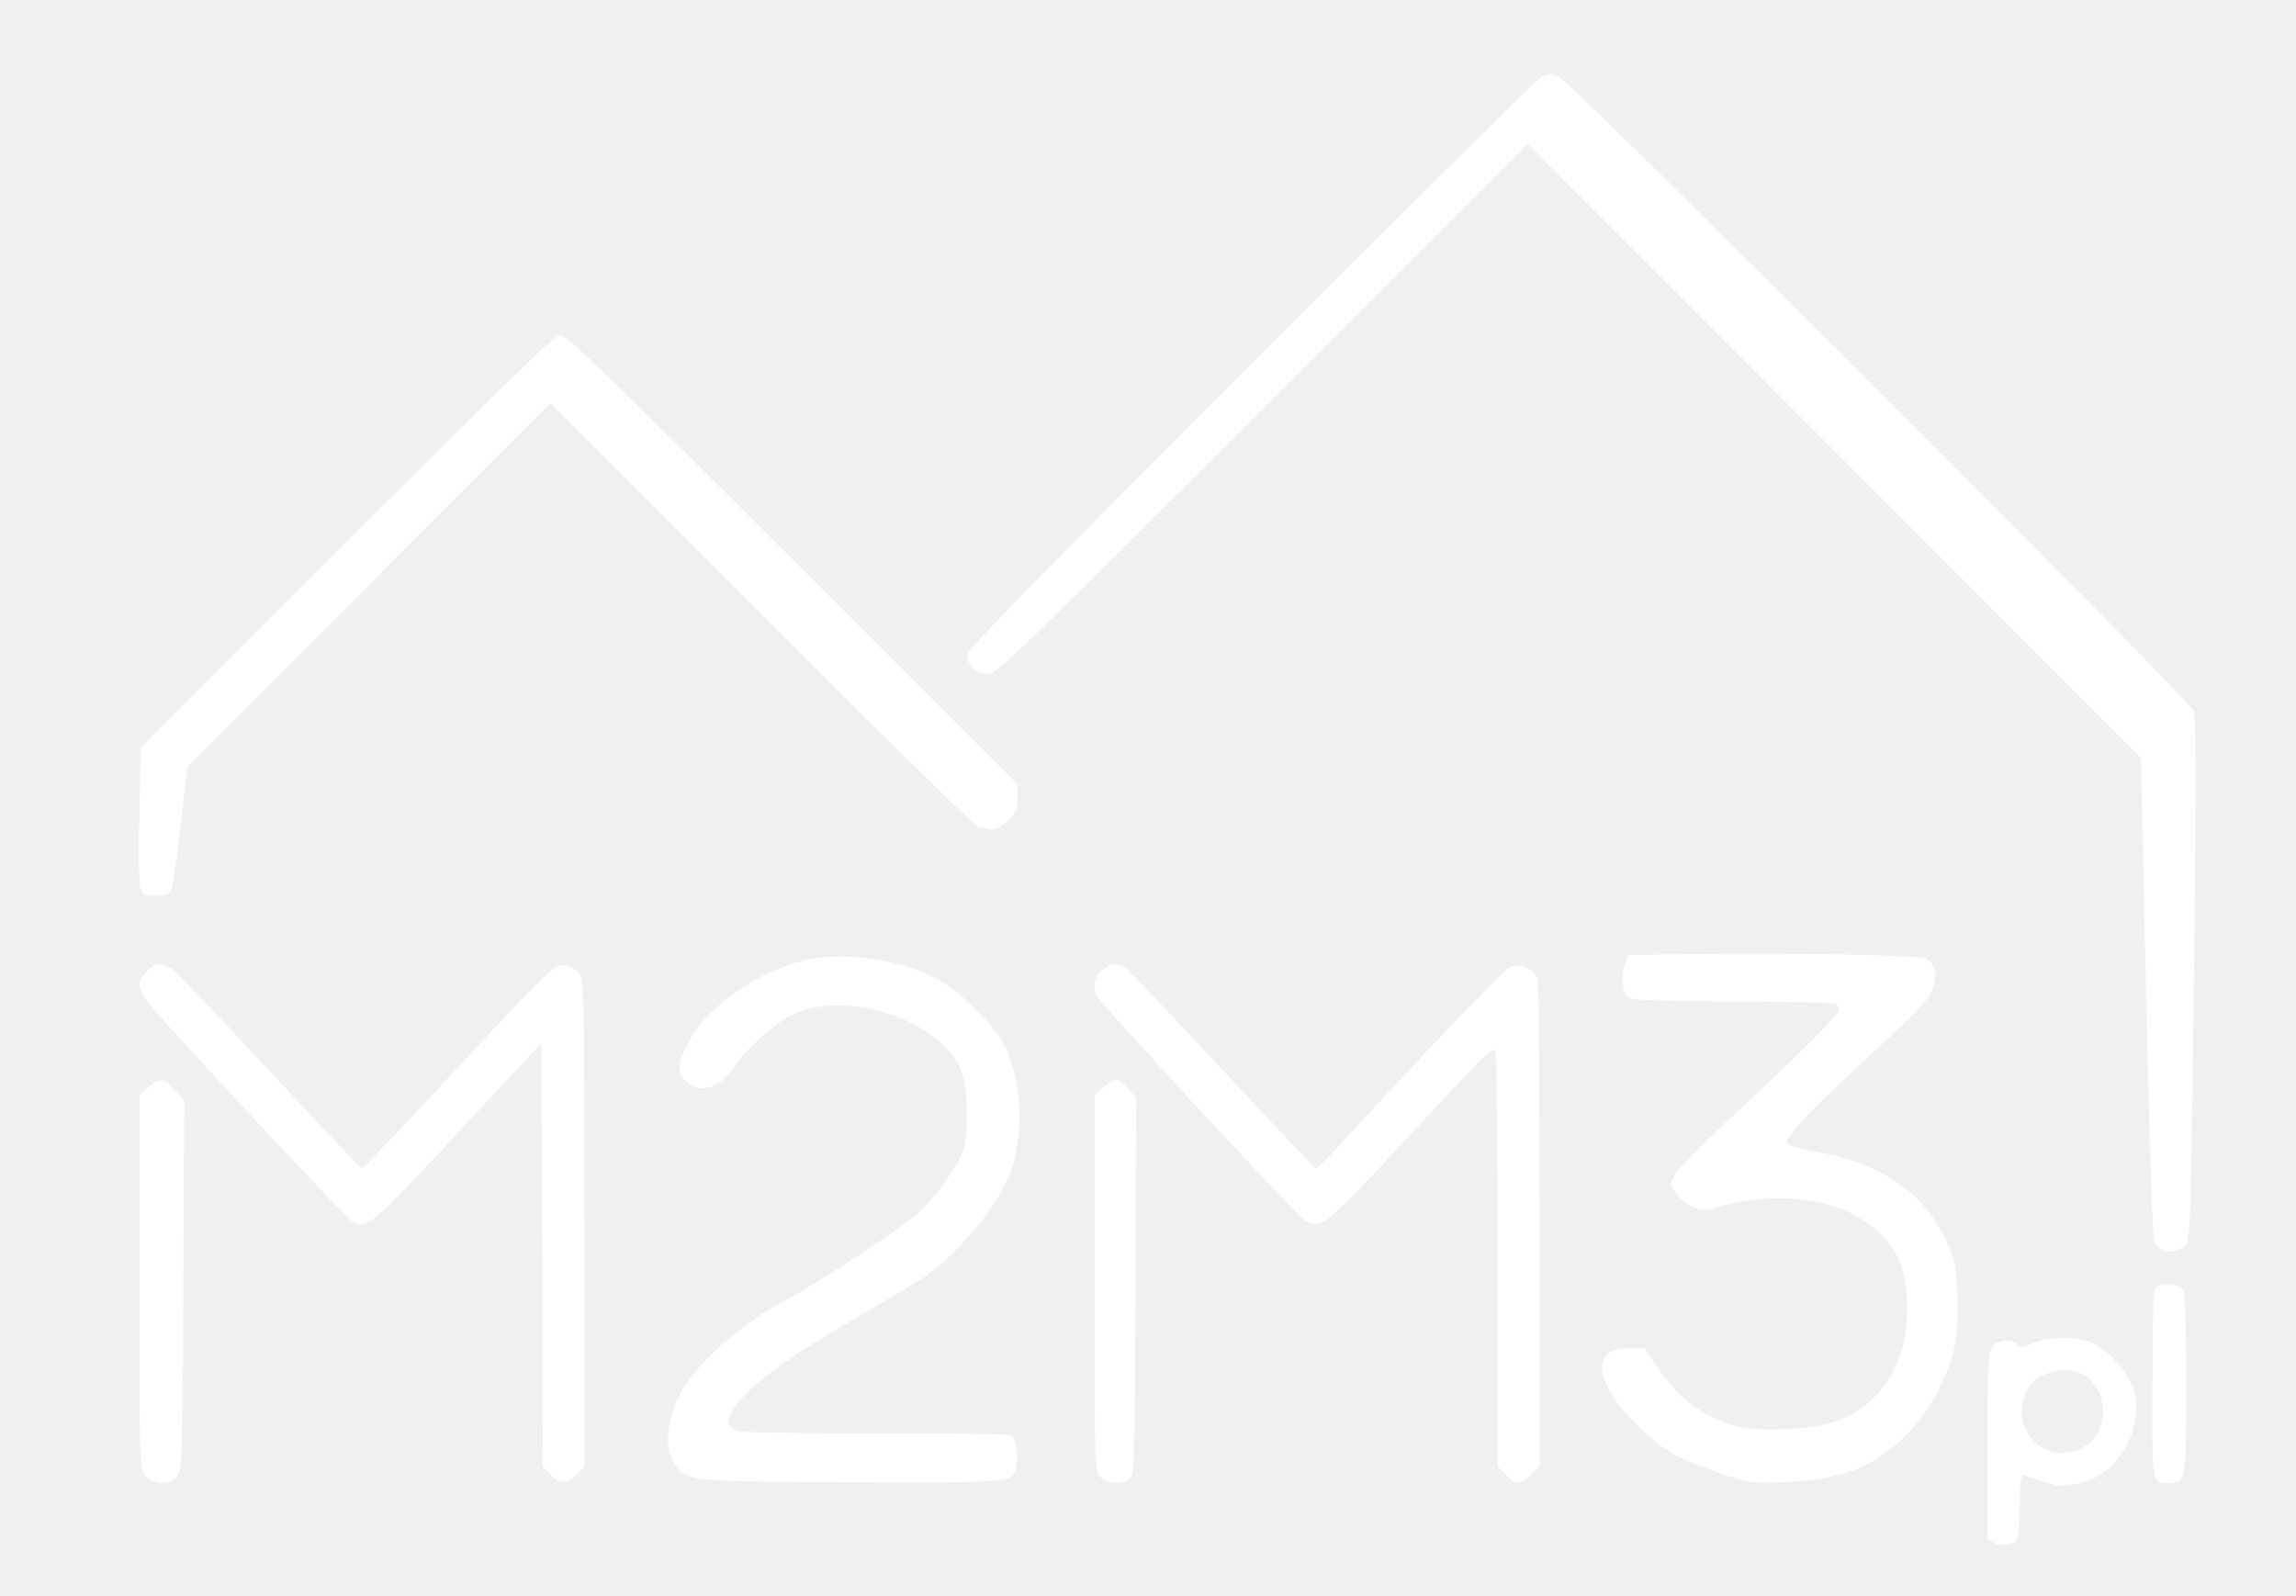
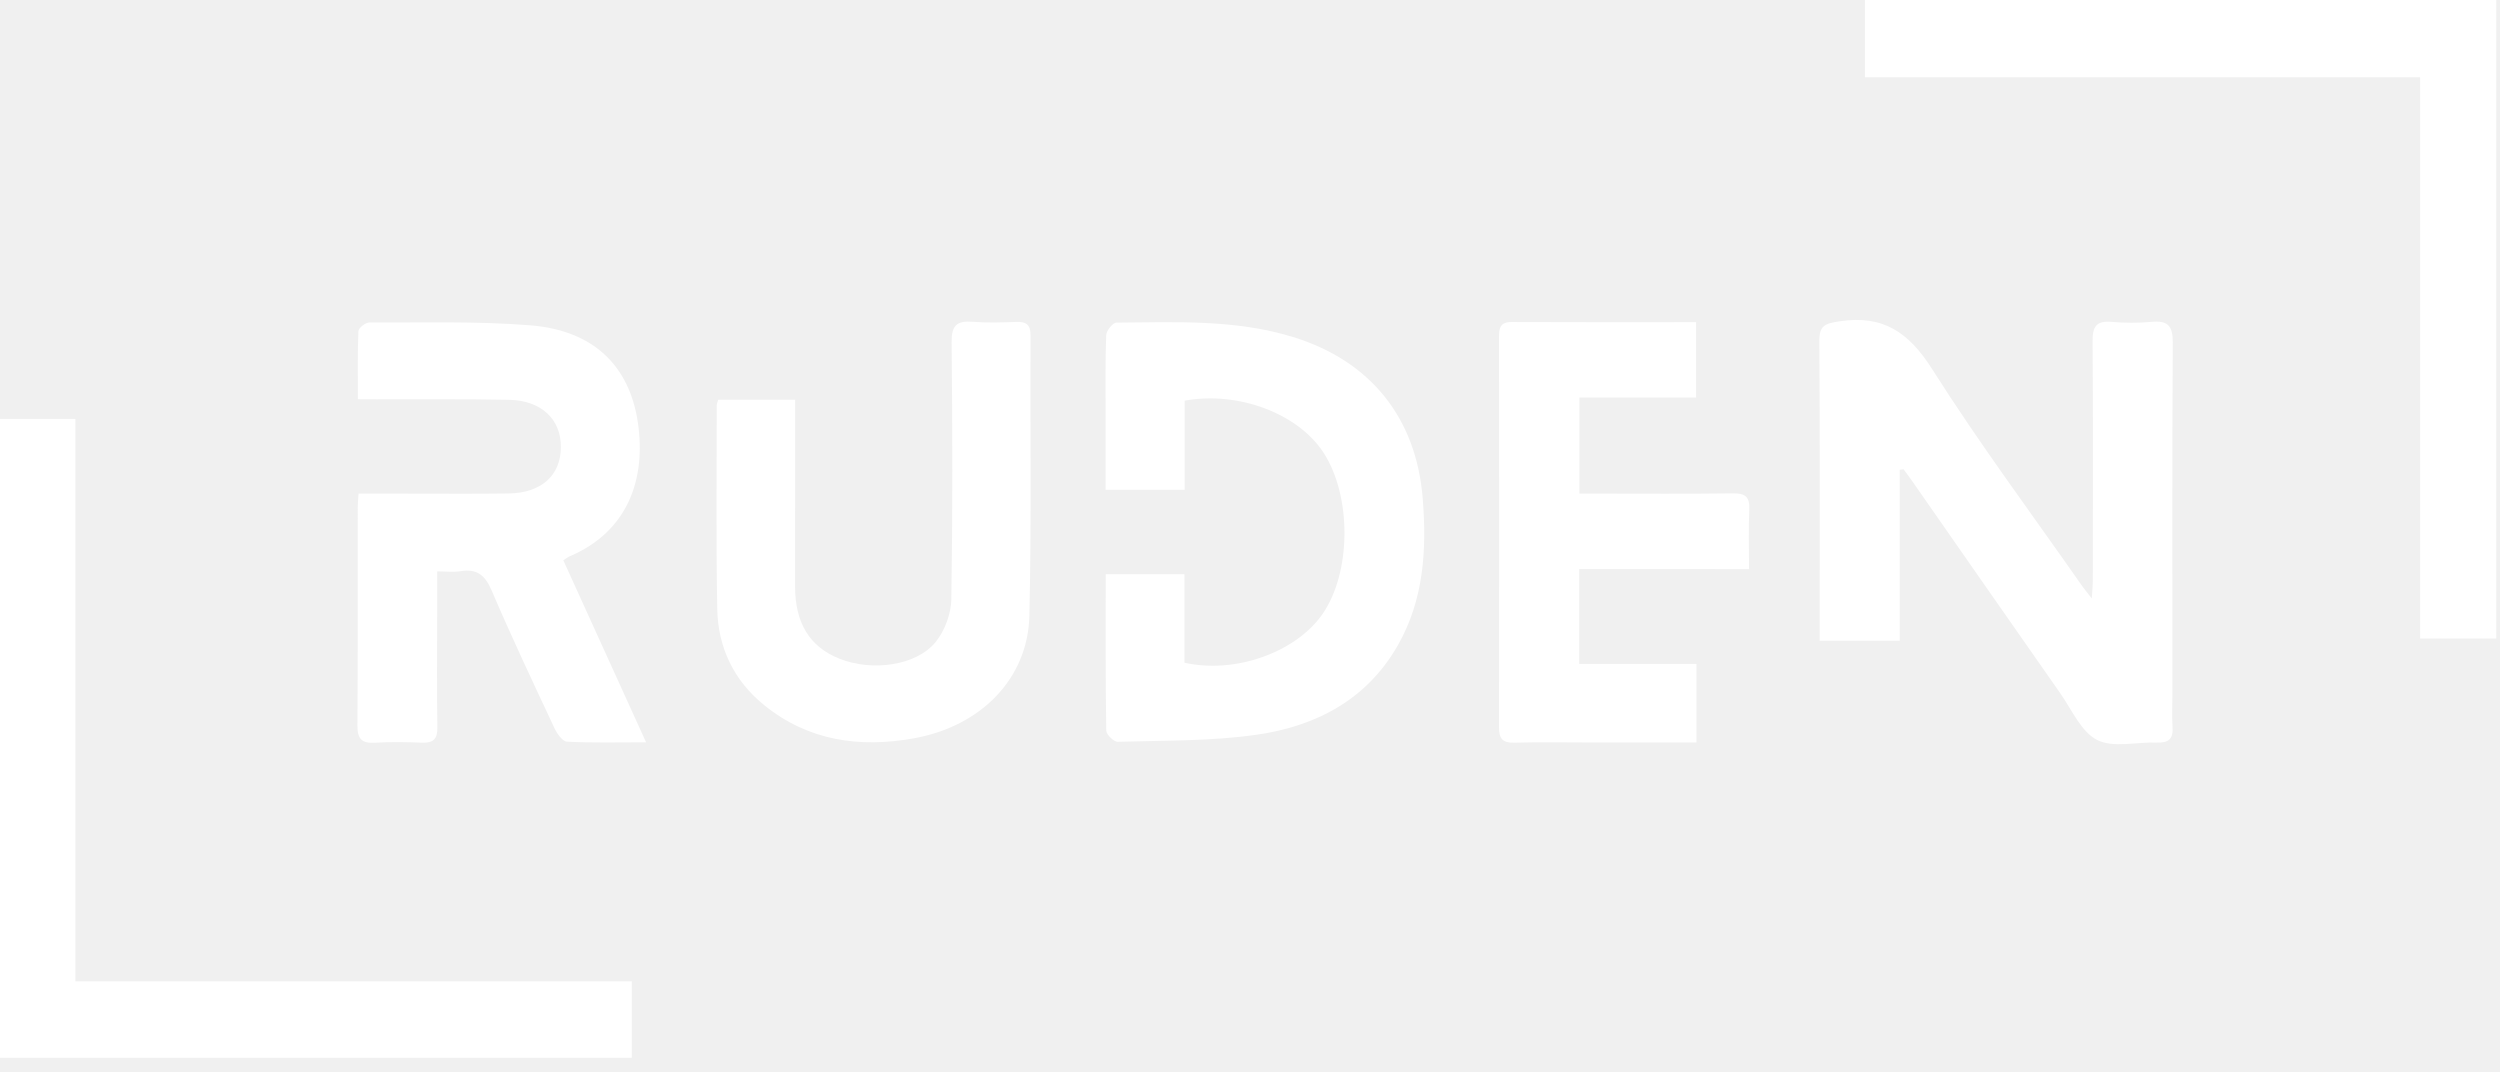
- <svg xmlns="http://www.w3.org/2000/svg" version="1.1" id="Warstwa_1" x="0px" y="0px" viewBox="528 -205 774 538" style="enable-background:new 528 -205 774 538;" xml:space="preserve">
-   <style type="text/css">
- 	.st0{fill:#FFFFFF;}
- </style>
-   <path class="st0" d="M1047.5-179c-1.1,0.5-45.1,44-97.7,96.7c-67,67-95.8,96.5-95.8,98c0,3.5,3.3,6.6,6.9,6.6c3,0,11-7.7,92.7-89.4  l89.4-89.4L1146.4-53l103.3,103.5l1.8,80.5c1.1,50.1,2.1,81.3,2.8,82.5c0.5,1.1,1.5,2.3,2.1,2.7c2.1,1.5,6.3,0.8,8.2-1.3  c1.8-2,1.9-5.8,3-89.8c0.8-68.7,0.8-88.2-0.2-90.6c-1.6-3.9-210-212.1-213.7-213.5C1050.4-180.2,1050.2-180.2,1047.5-179z" />
-   <path class="st0" d="M645-22.5L575.5,47L575,69.3c-0.3,12.2-0.2,23.4,0.3,24.9c0.8,2.5,1.4,2.8,5.3,2.8c3.7,0,4.6-0.4,5.2-2.3  c0.5-1.2,1.9-11,3.1-21.7l2.3-19.5l61.1-61.2L713.5-69L785,2.5C824.3,41.8,857.2,74,858,74s2.5,0.3,3.6,0.6c1.5,0.4,3.2-0.4,5.8-2.6  c3.2-2.8,3.6-3.8,3.6-7.8v-4.7l-75.7-75.7C734.9-76.6,719-92,717-92S700.3-77.8,645-22.5z" />
-   <path class="st0" d="M1098.7,116.7l-21.8,0.3l-0.9,2.6c-1.6,4-1.2,10,0.7,11.5c1.3,1.1,8.4,1.4,35.4,1.5c18.5,0.1,34.2,0.5,34.8,0.8  c0.6,0.4,1.1,1.3,1.1,2.1c0,1.5-14.4,15.8-38.7,38.4c-7.9,7.4-15.2,14.8-16.4,16.7c-2,3.2-2,3.5-0.3,6.3c1,1.6,3.5,3.7,5.6,4.7  c3.5,1.6,4.5,1.6,8.6,0.4c21.8-6.1,43.3-2.7,55,8.9c6.1,6.1,8.6,12.1,9,22c0.5,10.9-1.2,18.8-5.8,26.4  c-7.1,11.7-16.7,16.7-34.4,17.5c-12.8,0.6-19.8-0.7-27.5-5.1c-6.6-3.7-11.7-8.7-16.8-16.4l-3.9-5.8h-5.1c-9.8,0.1-11.9,5.8-5.9,15.8  c4,6.5,13.8,16,20.8,20c2.7,1.5,9.7,4.4,15.6,6.4c10.3,3.4,11,3.5,21.7,3c15-0.7,25-3.4,33-9.1c8.8-6.3,15-13.6,19.5-23  c5-10.4,6.4-17.9,5.8-31.3c-0.4-8.9-0.9-11.8-3-16.5c-4.1-8.8-8.3-14.3-14.8-19.3c-8.3-6.4-16.6-9.8-28.9-12  c-6.1-1.1-10.5-2.4-10.8-3.2c-0.7-1.8,9.3-12.3,29.9-31.2c13.9-12.8,18.1-17.2,19.3-20.5c1.9-5,0.8-9.1-2.7-10.5  C1174,117,1128.4,116.2,1098.7,116.7z" />
-   <path class="st0" d="M798,119.1c-15.4,4.2-30.7,14.9-37.2,26c-4.6,7.7-4.9,11.9-1.2,14.8c5.1,4,11.3,1.8,16.3-5.8  c3.9-5.8,14.1-14.8,19.8-17.3c19.2-8.5,51.7,3.3,56.8,20.6c1.8,6,1.9,20.7,0.2,25.6c-1.9,5.1-9,15.2-14.2,20.1  c-6,5.6-33,23.5-46,30.4c-16.7,9-32.5,23.8-36.6,34.3c-3.2,8.2-3.5,15.8-1,19.9c4.2,6.7,3.6,6.7,54.6,7c49.4,0.4,57.6,0.1,60.1-2.5  c2-2,1.5-11.9-0.7-13.3c-0.8-0.4-21-0.8-44.9-0.7c-23.9,0.1-44.9-0.2-46.7-0.6c-4.1-0.9-4.8-3.1-2.3-7.1  c4.5-7.3,14.9-15.3,35.2-27.4c11.2-6.6,23.2-13.7,26.7-15.8c12.8-7.6,28.5-26.4,32.3-38.6c4.2-13.5,2.9-31.2-3-42  c-3.6-6.7-15-17.8-22.2-21.6C830.9,118.1,811,115.5,798,119.1z" />
-   <path class="st0" d="M577.5,122.5c-4.1,4-3.3,6.6,4.9,15.7c16.8,18.8,61.3,66.3,63.8,68.1c5.2,3.9,5.1,4,43.9-37.7l20.4-21.9  l0.3,71.3l0.2,71.4l2.2,2.3c3.4,3.7,5.6,3.8,8.9,0.7l2.9-2.8v-82.2c0-76.8-0.1-82.3-1.7-84.2c-1-1.2-3-2.4-4.5-2.7  c-3.6-0.9-5.6,1.1-40,38.2C663.3,175.4,650.4,189,650,189c-0.3,0-14.3-14.8-31.1-32.9c-16.7-18-31.6-33.6-33.1-34.5  C582.2,119.4,580.3,119.6,577.5,122.5z" />
-   <path class="st0" d="M899.6,122.1c-2.8,2.2-3.4,5.6-1.6,9c1.7,3,65.6,72.1,69.1,74.6c6.3,4.5,5,5.6,45.4-37.9  c16.3-17.5,19.1-20.2,19.7-18.4c0.3,1.2,0.6,33.1,0.7,71v68.9l2.8,2.9c3.4,3.5,4.7,3.5,8.4-0.1l2.9-2.9v-80.9  c0-44.4-0.3-81.8-0.6-83.1c-1-3.4-5.9-5.7-9.3-4.2c-2.2,0.9-31.8,31.9-61.2,64.1c-2,2.1-3.9,3.9-4.2,3.9s-14.6-15.1-31.8-33.5  C922.8,137,908,121.5,907,121C904.2,119.5,902.6,119.8,899.6,122.1z" />
-   <path class="st0" d="M578.1,161.6l-3.1,2.6V227c0,61.9,0,62.8,2.1,65.4c2.6,3.3,7.7,3.6,10.5,0.5c1.8-2,1.9-4.8,2.2-64.4l0.3-62.3  l-3.2-3.6C583.2,158.3,582.1,158.2,578.1,161.6z" />
-   <path class="st0" d="M900.1,161.6l-3.1,2.6v63.4c0,62.1,0,63.4,2,65.4c2.3,2.3,6.8,2.6,9.6,0.6c1.8-1.4,1.9-3.4,2.2-65.1l0.2-63.6  l-2.9-3C904.5,158.3,904,158.3,900.1,161.6z" />
-   <path class="st0" d="M1254.3,229.7c-0.4,1-0.7,15.6-0.7,32.6c-0.1,33.5-0.3,32.7,5.6,32.7c5.7,0,5.8-0.3,5.8-33.1  c0-18.8-0.4-30.8-1-32C1262.6,227.3,1255.3,227.2,1254.3,229.7z" />
-   <path class="st0" d="M1213.3,247.9c-3.6,1.7-4.3,1.7-5.4,0.5c-1.8-2.2-6.6-1.7-8.3,0.8c-1.4,1.9-1.6,6.8-1.6,33.5V314l2.5,1.2  c1.8,0.8,3.5,0.9,5.3,0.2c2.7-0.9,2.7-1,3-12.3c0.2-10.2,0.4-11.2,2-10.6c3.9,1.6,10.7,3.5,12.7,3.5c1.2,0,4.6-0.7,7.6-1.6  c12.6-3.7,20.6-20.6,15.5-32.8c-2-4.9-8.5-11.6-13.1-13.7C1228.1,245.4,1218.8,245.5,1213.3,247.9z M1231.4,259.1  c8,6.3,7.2,19.7-1.5,24.1c-13,6.7-25.6-7.5-18.1-20.4C1215.1,257.1,1226.2,255,1231.4,259.1z" />
+ <svg xmlns="http://www.w3.org/2000/svg" width="168" height="72" viewBox="0 0 168 72" fill="none">
+   <path d="M42.456 65.945C42.456 67.757 42.456 69.371 42.456 71.082C28.329 71.082 14.233 71.082 0 71.082C0 56.785 0 42.502 0 28.151C1.659 28.151 3.297 28.151 5.065 28.151C5.065 40.707 5.065 53.227 5.065 65.947C17.612 65.945 30.035 65.945 42.456 65.945Z" fill="white" />
+   <path d="M167.749 0.002C167.749 14.315 167.749 28.566 167.749 42.908C166.067 42.908 164.401 42.908 162.632 42.908C162.632 30.334 162.632 17.811 162.632 5.193C150.159 5.193 137.785 5.193 125.322 5.193C125.322 3.433 125.322 1.763 125.322 0C139.381 0.002 153.472 0.002 167.749 0.002Z" fill="white" />
+   <path d="M127.661 31.57C127.661 35.383 127.661 39.193 127.661 43.057C125.819 43.057 124.108 43.057 122.282 43.057C122.282 42.723 122.282 42.434 122.282 42.142C122.282 35.74 122.304 29.339 122.259 22.939C122.252 21.879 122.623 21.744 123.602 21.594C126.551 21.142 128.278 22.336 129.853 24.824C133.012 29.809 136.551 34.555 139.935 39.401C140.082 39.611 140.251 39.808 140.57 40.214C140.601 39.654 140.638 39.31 140.638 38.967C140.642 33.62 140.662 28.273 140.622 22.925C140.615 21.954 140.866 21.542 141.887 21.63C142.785 21.707 143.7 21.71 144.595 21.628C145.671 21.531 146.014 21.89 146.01 23C145.964 30.869 145.987 38.741 145.987 46.61C145.987 47.363 145.946 48.12 145.996 48.868C146.05 49.672 145.709 49.93 144.938 49.901C143.585 49.847 142.021 50.276 140.934 49.729C139.86 49.189 139.236 47.713 138.466 46.612C135.119 41.835 131.787 37.044 128.449 32.259C128.278 32.013 128.095 31.776 127.918 31.534C127.832 31.547 127.747 31.559 127.661 31.57Z" fill="white" />
+   <path d="M24.051 26.828C24.051 25.24 24.022 23.744 24.085 22.25C24.094 22.037 24.566 21.669 24.822 21.671C28.433 21.689 32.06 21.572 35.651 21.863C39.837 22.202 42.294 24.537 42.865 28.397C43.428 32.2 42.187 35.728 38.275 37.387C38.174 37.43 38.088 37.505 37.855 37.652C39.672 41.645 41.491 45.65 43.417 49.883C41.455 49.883 39.774 49.928 38.101 49.84C37.801 49.824 37.432 49.302 37.261 48.936C35.825 45.871 34.377 42.809 33.046 39.697C32.607 38.671 32.072 38.203 30.96 38.384C30.492 38.461 30.002 38.397 29.378 38.397C29.378 39.435 29.378 40.364 29.378 41.295C29.378 43.817 29.348 46.341 29.391 48.863C29.405 49.663 29.125 49.939 28.347 49.908C27.294 49.865 26.236 49.846 25.186 49.912C24.286 49.966 24.012 49.625 24.019 48.746C24.053 43.851 24.037 38.956 24.042 34.06C24.042 33.805 24.073 33.55 24.096 33.172C25.231 33.172 26.311 33.172 27.391 33.172C29.651 33.17 31.909 33.193 34.169 33.161C36.379 33.132 37.681 31.952 37.692 30.047C37.704 28.175 36.377 26.908 34.203 26.867C31.229 26.808 28.255 26.84 25.28 26.833C24.914 26.828 24.546 26.828 24.051 26.828Z" fill="white" />
+   <path d="M74.304 38.587C76.124 38.587 77.796 38.587 79.595 38.587C79.595 40.612 79.595 42.59 79.595 44.533C82.996 45.302 87.073 43.84 88.861 41.281C90.809 38.492 90.85 33.371 88.949 30.431C87.254 27.809 83.254 26.268 79.611 26.923C79.611 27.895 79.611 28.896 79.611 29.9C79.611 30.874 79.611 31.848 79.611 32.915C77.834 32.915 76.135 32.915 74.297 32.915C74.297 31.235 74.297 29.59 74.297 27.945C74.297 26.139 74.268 24.331 74.336 22.525C74.347 22.223 74.781 21.682 75.023 21.68C79.005 21.651 83.007 21.452 86.89 22.647C92.093 24.25 95.18 28.078 95.609 33.518C95.878 36.935 95.688 40.294 93.93 43.372C91.833 47.04 88.416 48.8 84.454 49.372C81.383 49.817 78.234 49.752 75.118 49.849C74.856 49.858 74.345 49.365 74.34 49.101C74.286 45.648 74.304 42.187 74.304 38.587Z" fill="white" />
+   <path d="M48.262 26.86C49.989 26.86 51.634 26.86 53.433 26.86C53.433 27.314 53.433 27.714 53.433 28.114C53.431 31.877 53.431 35.642 53.429 39.405C53.429 41.858 54.403 43.458 56.387 44.255C58.595 45.146 61.587 44.743 62.887 43.128C63.495 42.373 63.913 41.238 63.929 40.269C64.023 34.513 64.005 28.752 63.949 22.993C63.938 21.872 64.297 21.538 65.361 21.624C66.333 21.703 67.319 21.667 68.295 21.633C68.948 21.61 69.253 21.805 69.251 22.521C69.224 28.806 69.319 35.093 69.174 41.376C69.077 45.602 65.917 48.816 61.382 49.621C57.752 50.265 54.321 49.786 51.361 47.392C49.309 45.733 48.246 43.51 48.199 40.908C48.115 36.357 48.167 31.8 48.165 27.247C48.165 27.143 48.217 27.039 48.262 26.86Z" fill="white" />
+   <path d="M106.123 38.242C106.123 40.422 106.123 42.441 106.123 44.617C108.715 44.617 111.323 44.617 114.001 44.617C114.001 46.445 114.001 48.118 114.001 49.894C111.576 49.894 109.212 49.894 106.848 49.894C105.153 49.894 103.458 49.86 101.766 49.908C100.966 49.93 100.73 49.632 100.733 48.859C100.749 40.124 100.742 31.389 100.733 22.654C100.733 22.062 100.805 21.637 101.571 21.64C105.673 21.66 109.775 21.649 113.976 21.649C113.976 23.323 113.976 24.948 113.976 26.715C111.384 26.715 108.805 26.715 106.136 26.715C106.136 28.899 106.136 30.948 106.136 33.17C106.527 33.17 106.923 33.17 107.318 33.17C110.367 33.17 113.418 33.195 116.467 33.154C117.317 33.143 117.592 33.421 117.552 34.259C117.491 35.532 117.536 36.806 117.536 38.244C113.685 38.242 109.94 38.242 106.123 38.242Z" fill="white" />
</svg>
